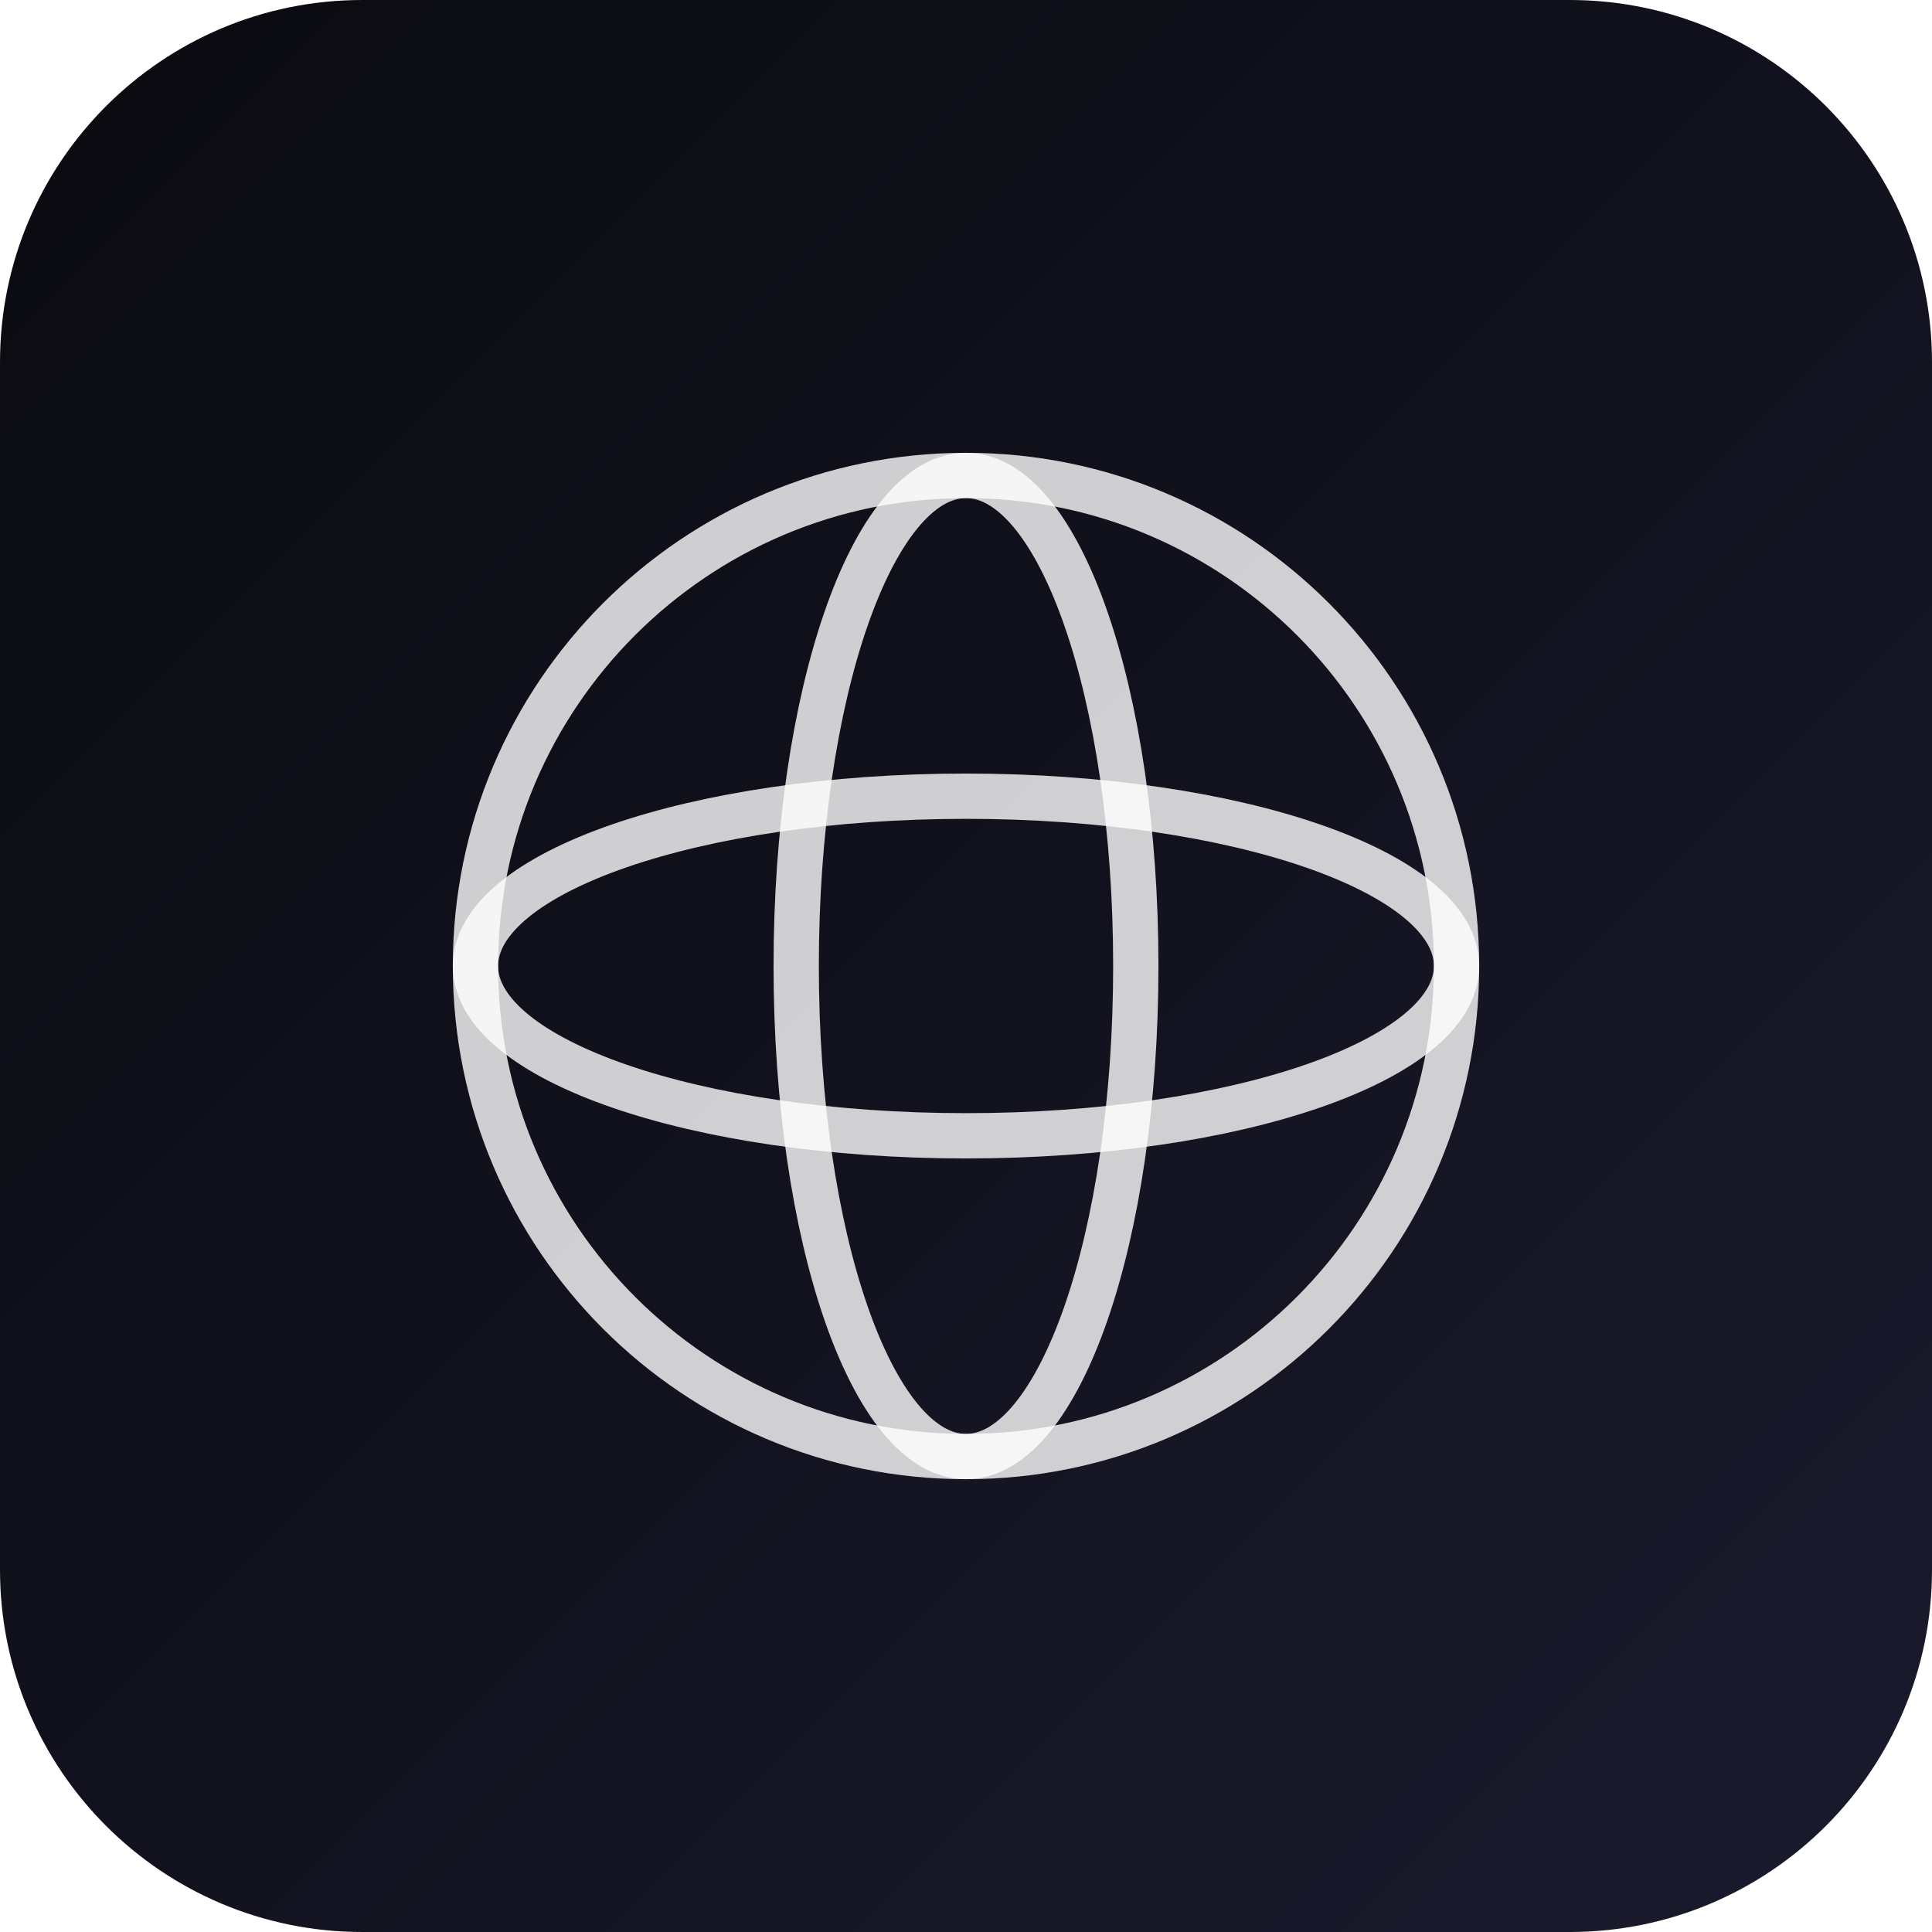
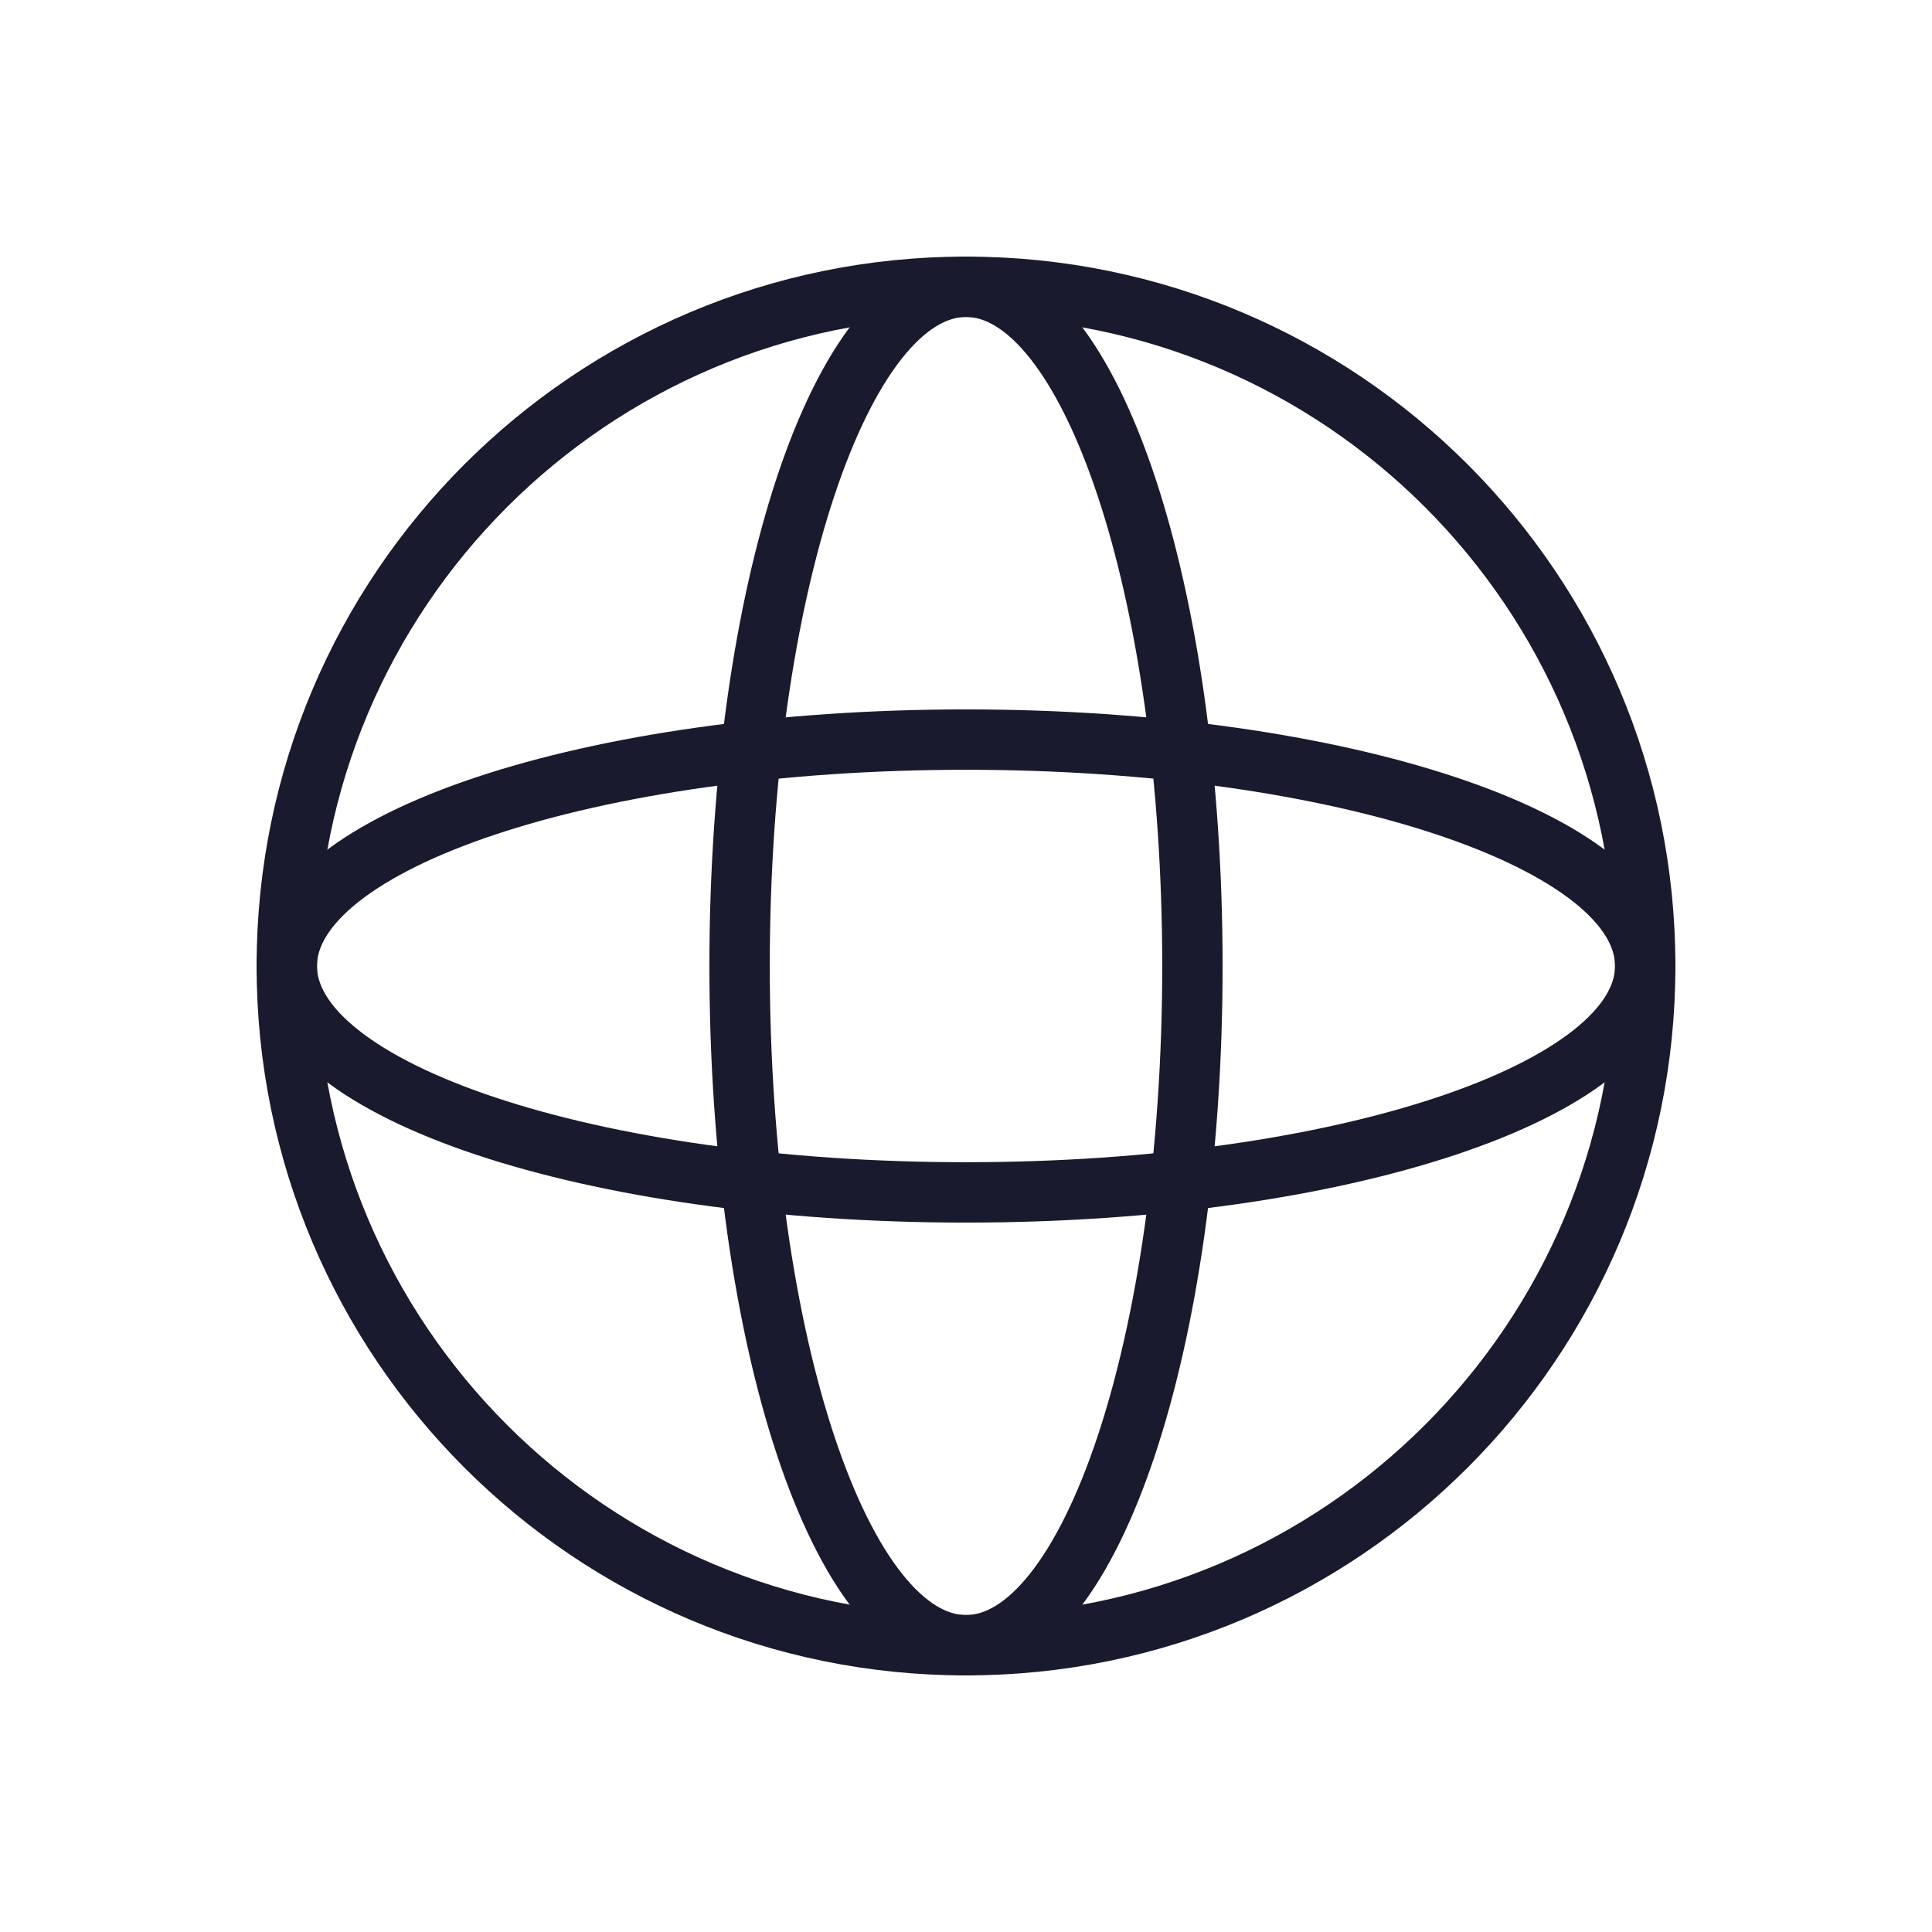
<svg xmlns="http://www.w3.org/2000/svg" viewBox="0 0 512 512">
-   <defs>
-     <linearGradient id="bg" x1="0%" y1="0%" x2="100%" y2="100%">
-       <stop offset="0%" style="stop-color:#0a0a0f" />
-       <stop offset="100%" style="stop-color:#1a1a2e" />
-     </linearGradient>
-   </defs>
-   <rect width="512" height="512" rx="96" fill="url(#bg)" />
-   <g fill="none" stroke="rgba(255,255,255,0.8)" stroke-width="12" stroke-linecap="round">
-     <circle cx="256" cy="256" r="130" />
-     <ellipse cx="256" cy="256" rx="130" ry="45" />
-     <ellipse cx="256" cy="256" rx="45" ry="130" />
+   <g fill="none" stroke="#1a1a2e" stroke-width="16" stroke-linecap="round">
+     <circle cx="256" cy="256" r="180" />
+     <ellipse cx="256" cy="256" rx="180" ry="60" />
+     <ellipse cx="256" cy="256" rx="60" ry="180" />
  </g>
</svg>
